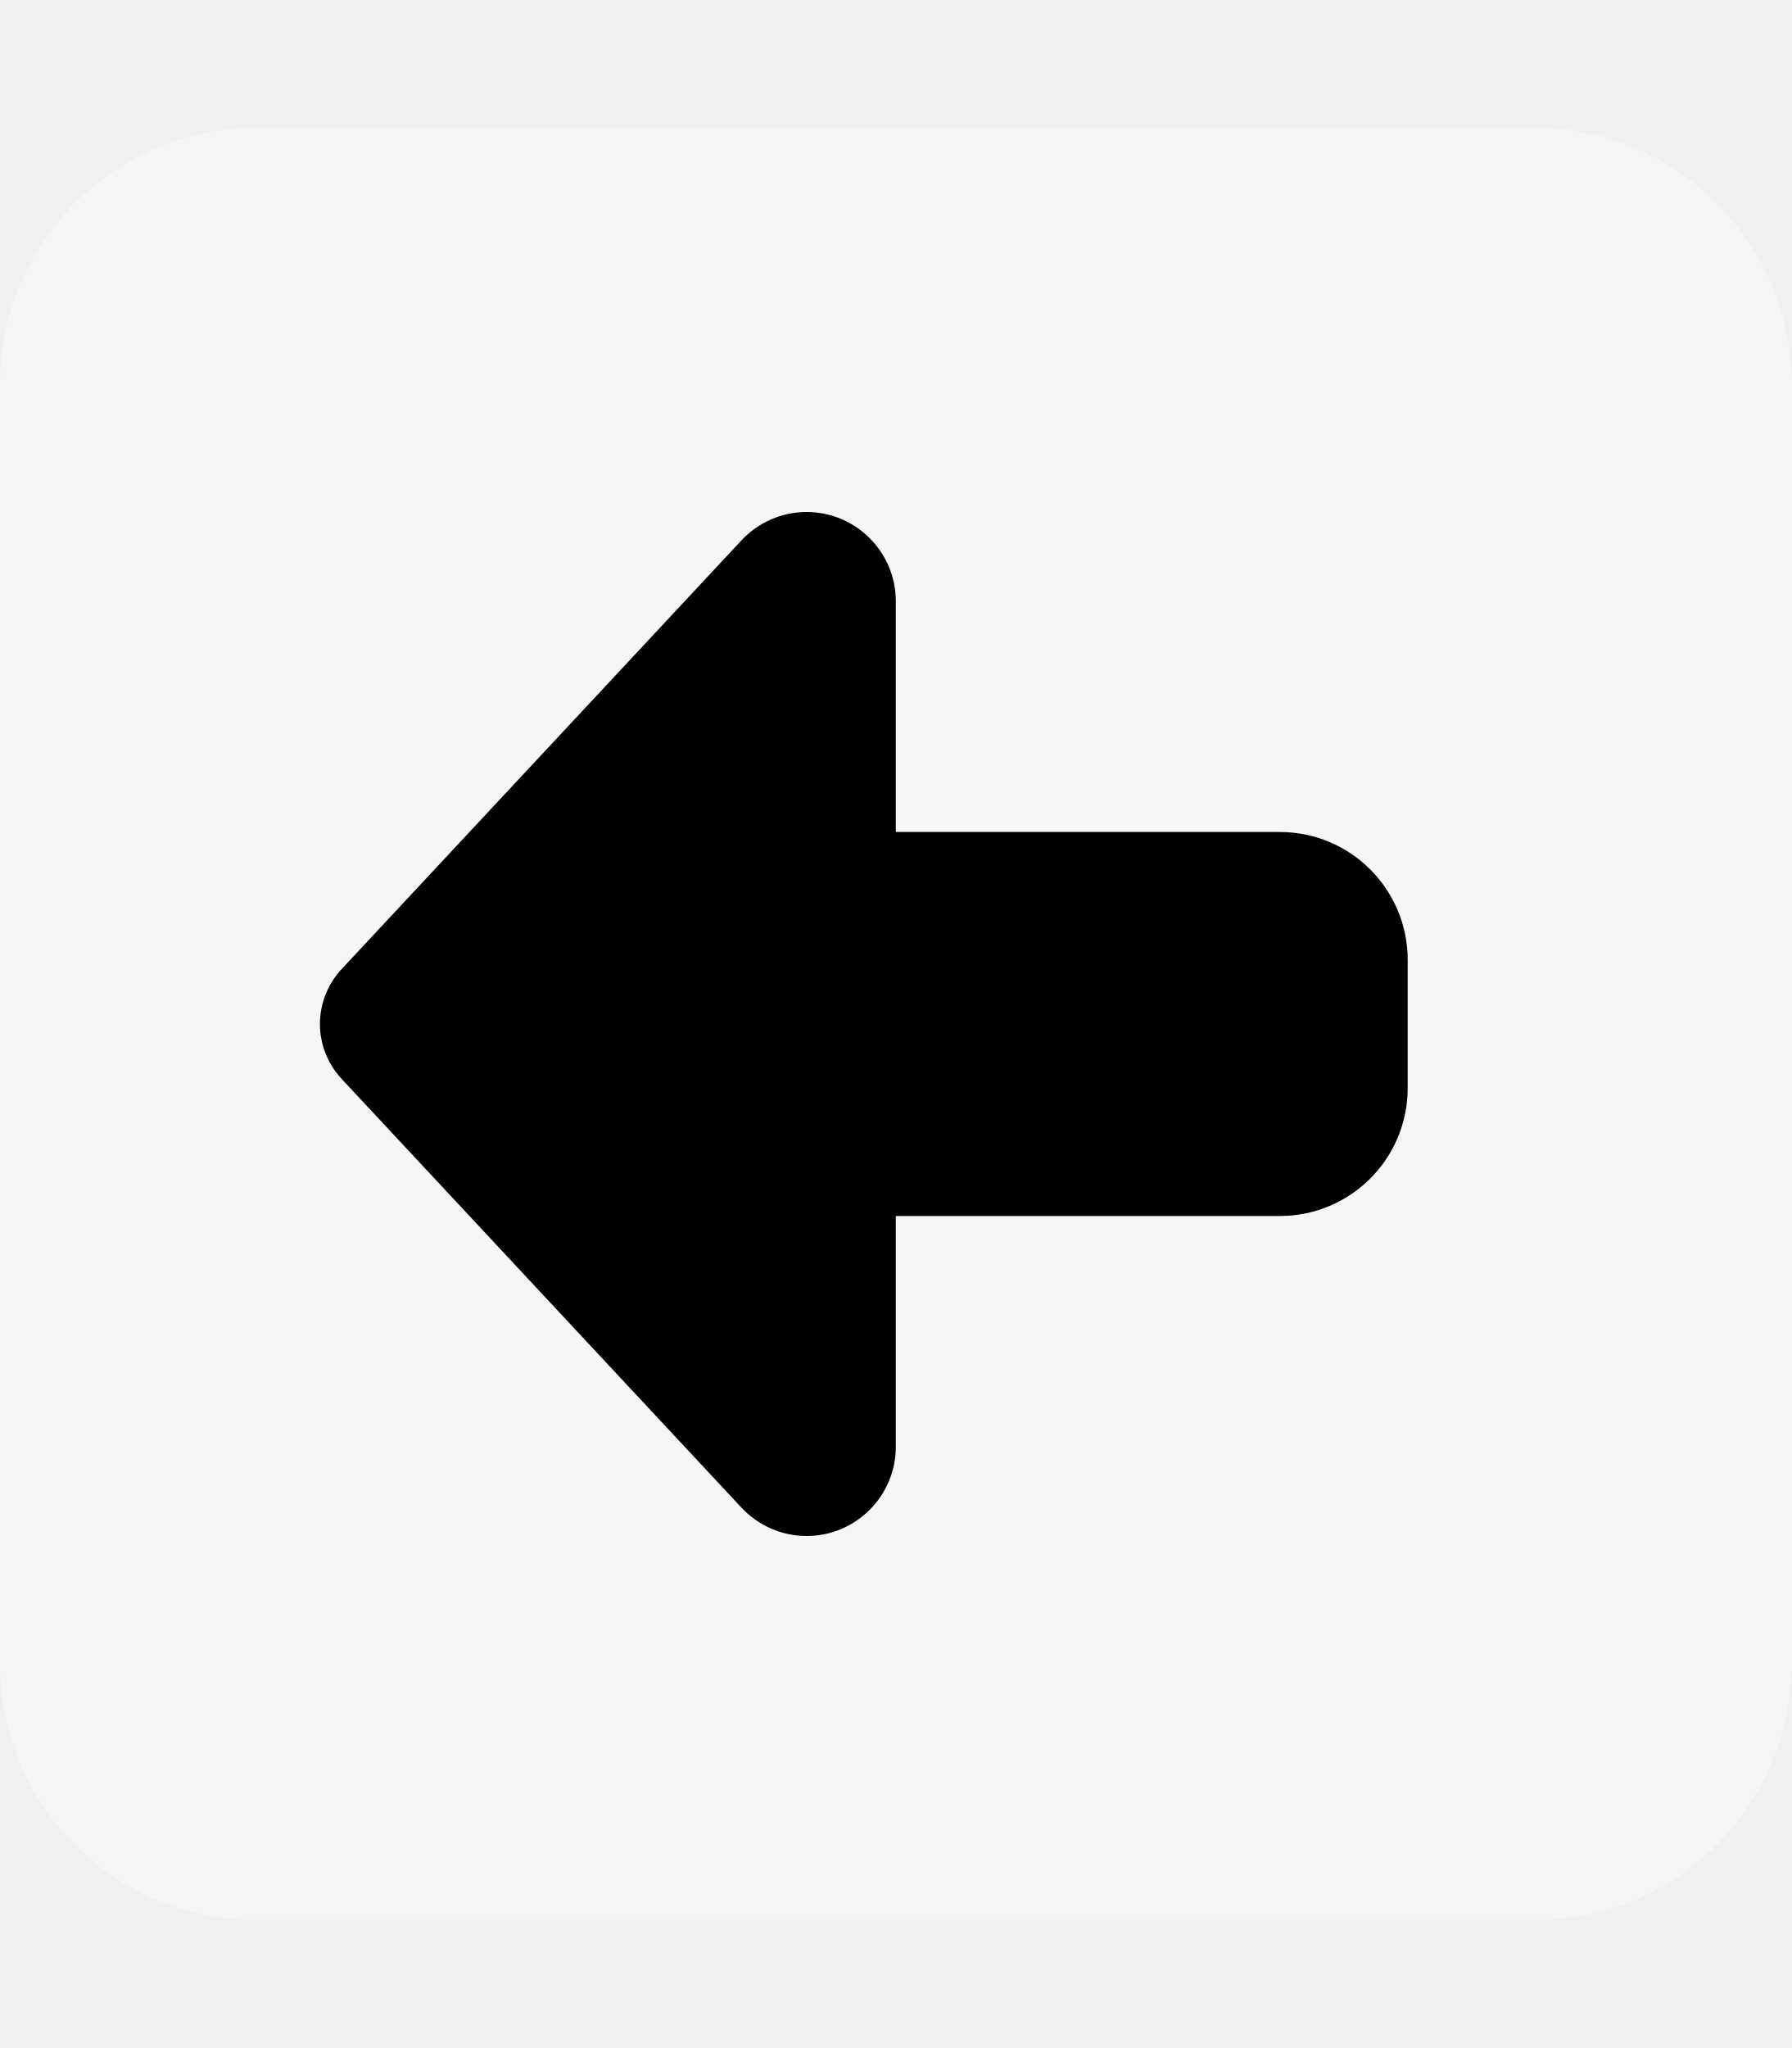
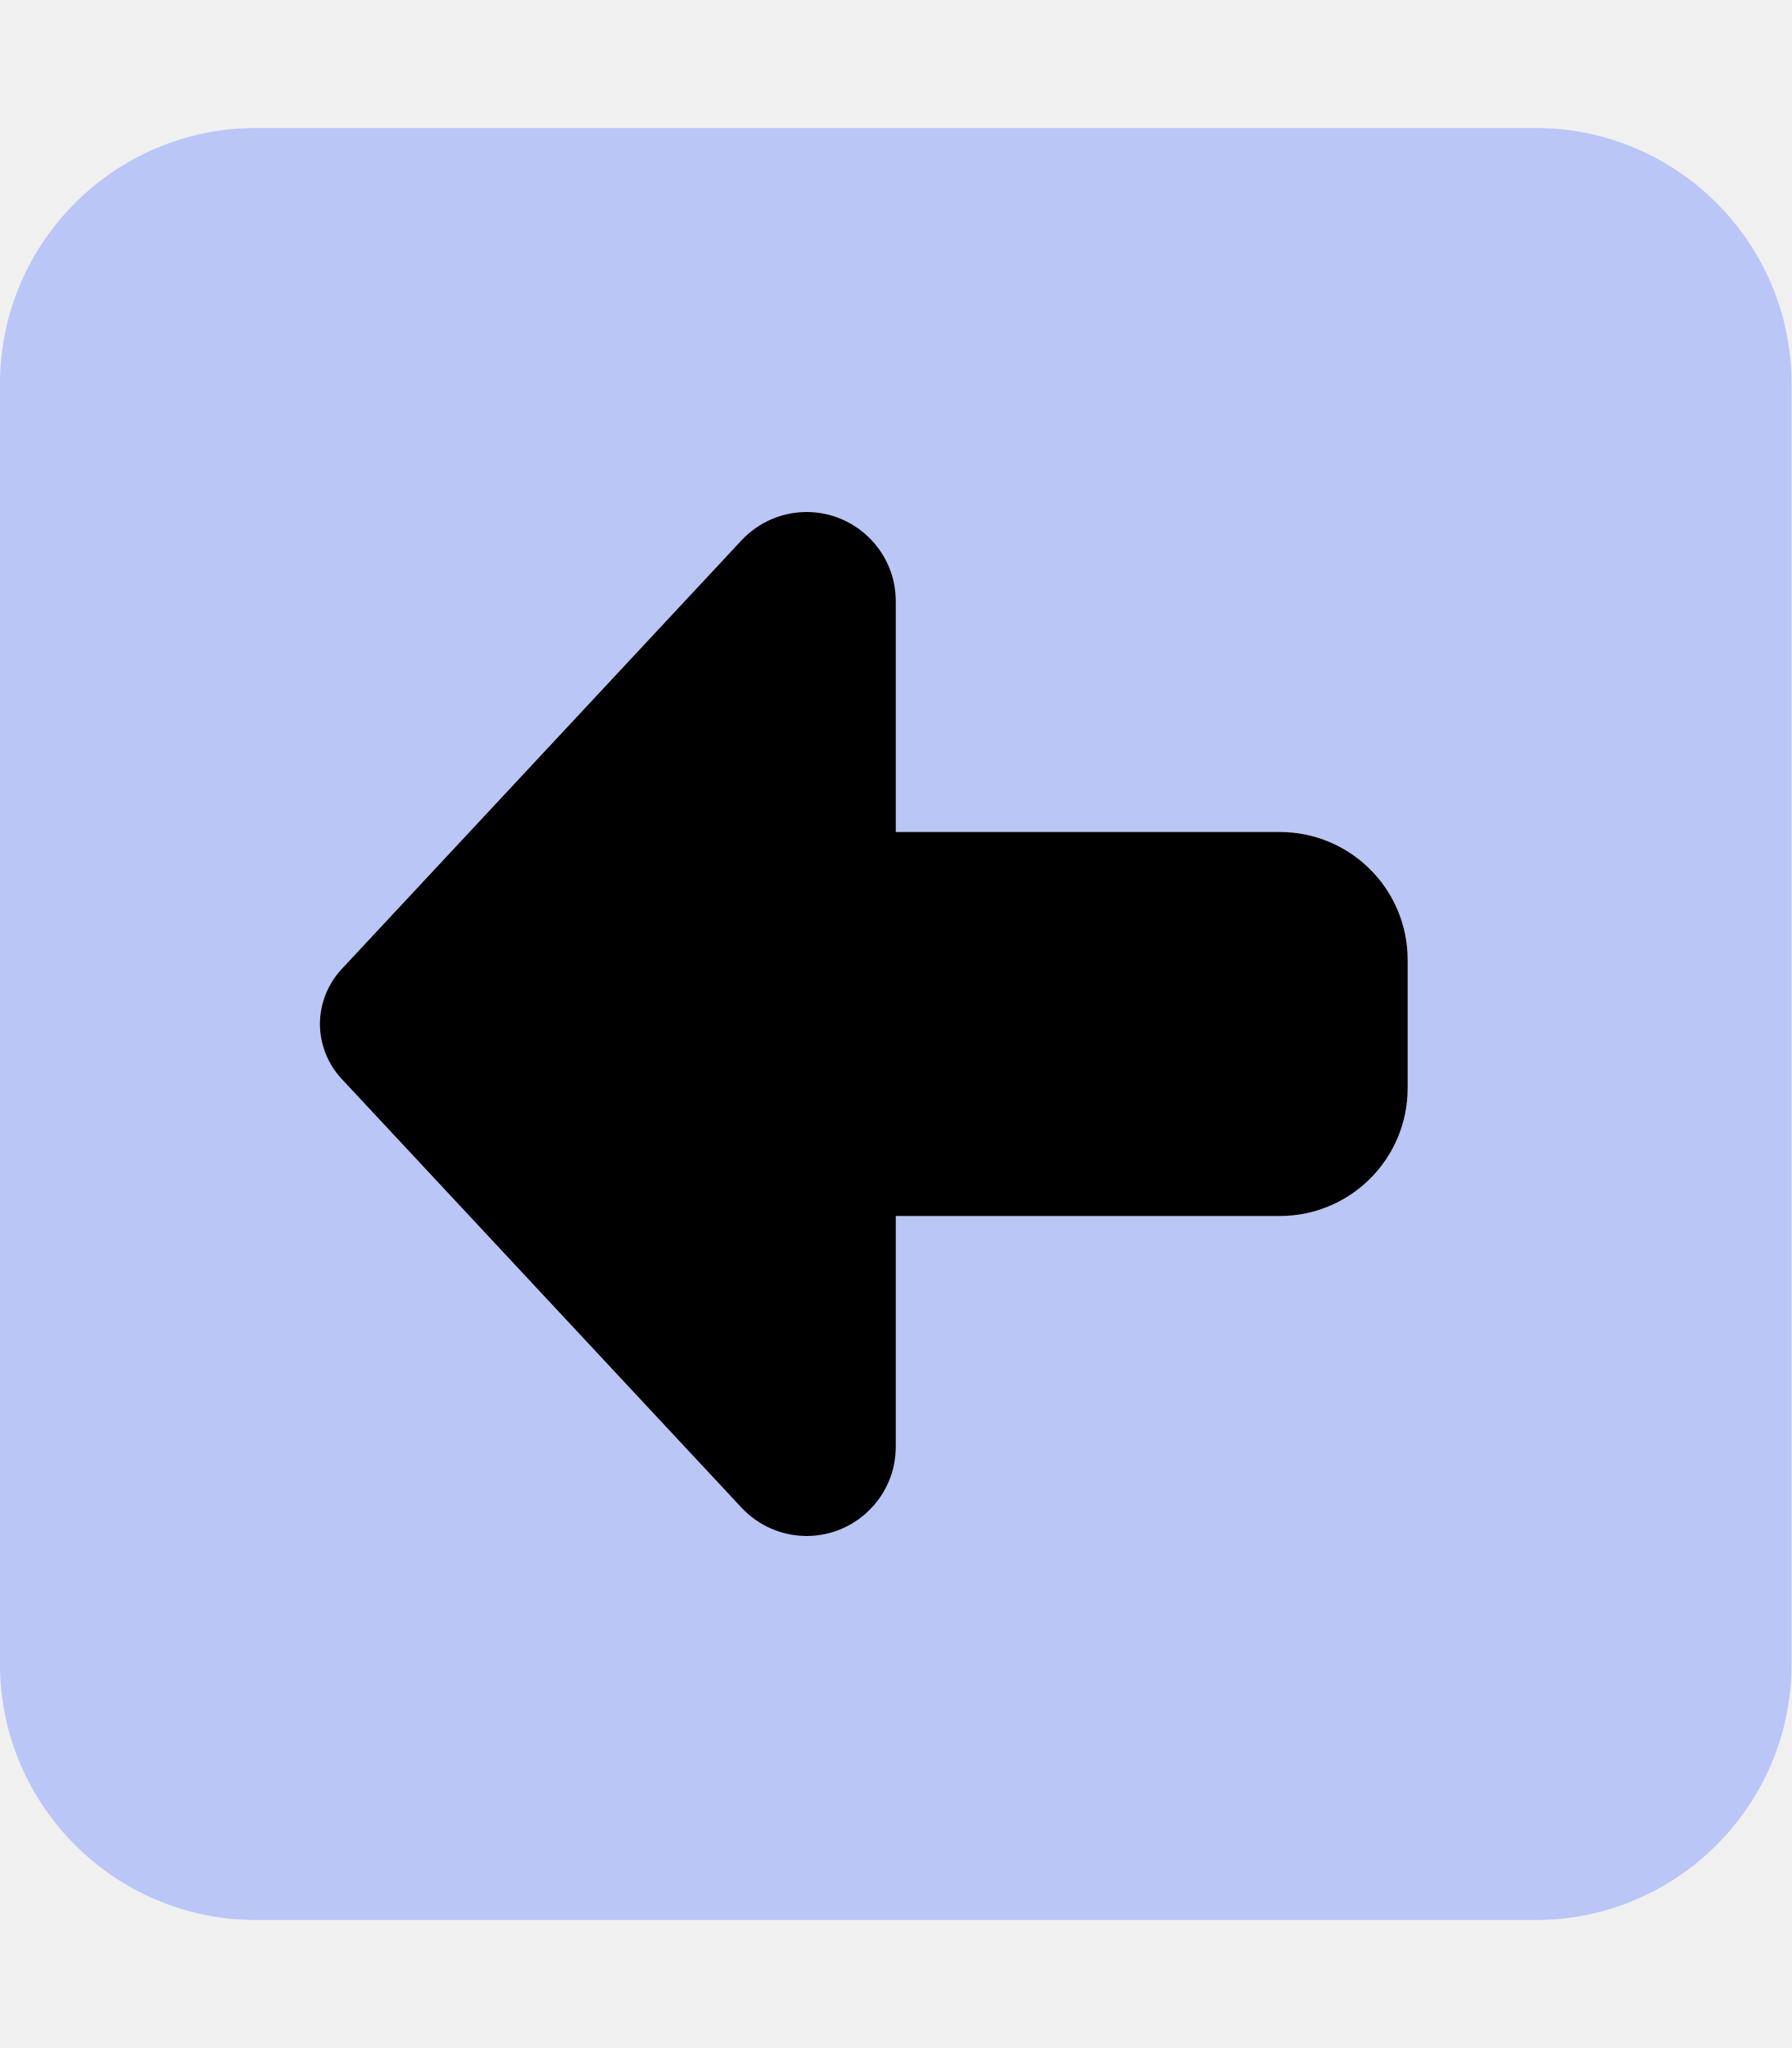
<svg xmlns="http://www.w3.org/2000/svg" viewBox="0 0 448 512">
  <defs>
    <style>.fa-secondary{opacity:.4}</style>
  </defs>
-   <path fill="white" class="fa-secondary" d="M0 416c0 35.3 28.7 64 64 64l320 0c35.3 0 64-28.7 64-64l0-320c0-35.3-28.7-64-64-64L64 32C28.7 32 0 60.7 0 96L0 416zm185.4-39.1L85.5 269.8C82 266.1 80 261.1 80 256s2-10.1 5.5-13.8l99.9-107.1c4.2-4.5 10.1-7.1 16.3-7.1c12.3 0 22.3 10 22.3 22.3l0 57.7 96 0c17.7 0 32 14.3 32 32l0 32c0 17.7-14.3 32-32 32l-96 0 0 57.7c0 12.3-10 22.3-22.3 22.3c-6.2 0-12.1-2.6-16.3-7.1z" />
+   <path fill="#6788Ff" class="fa-secondary" d="M0 416c0 35.3 28.7 64 64 64l320 0c35.3 0 64-28.7 64-64l0-320c0-35.3-28.7-64-64-64L64 32C28.7 32 0 60.7 0 96L0 416zm185.4-39.1L85.5 269.8C82 266.1 80 261.1 80 256s2-10.1 5.5-13.8l99.9-107.1c4.2-4.5 10.1-7.1 16.3-7.1c12.3 0 22.3 10 22.3 22.3l0 57.7 96 0c17.7 0 32 14.3 32 32l0 32c0 17.7-14.3 32-32 32l-96 0 0 57.7c0 12.3-10 22.3-22.3 22.3c-6.2 0-12.1-2.6-16.3-7.1z" />
  <path class="fa-primary" d="M85.5 269.8l99.9 107.1c4.2 4.5 10.1 7.1 16.3 7.1c12.3 0 22.3-10 22.3-22.3l0-57.7 96 0c17.7 0 32-14.3 32-32l0-32c0-17.7-14.3-32-32-32l-96 0 0-57.7c0-12.3-10-22.3-22.3-22.3c-6.2 0-12.1 2.6-16.3 7.1L85.5 242.2C82 245.9 80 250.9 80 256s2 10.1 5.5 13.8z" />
</svg>
